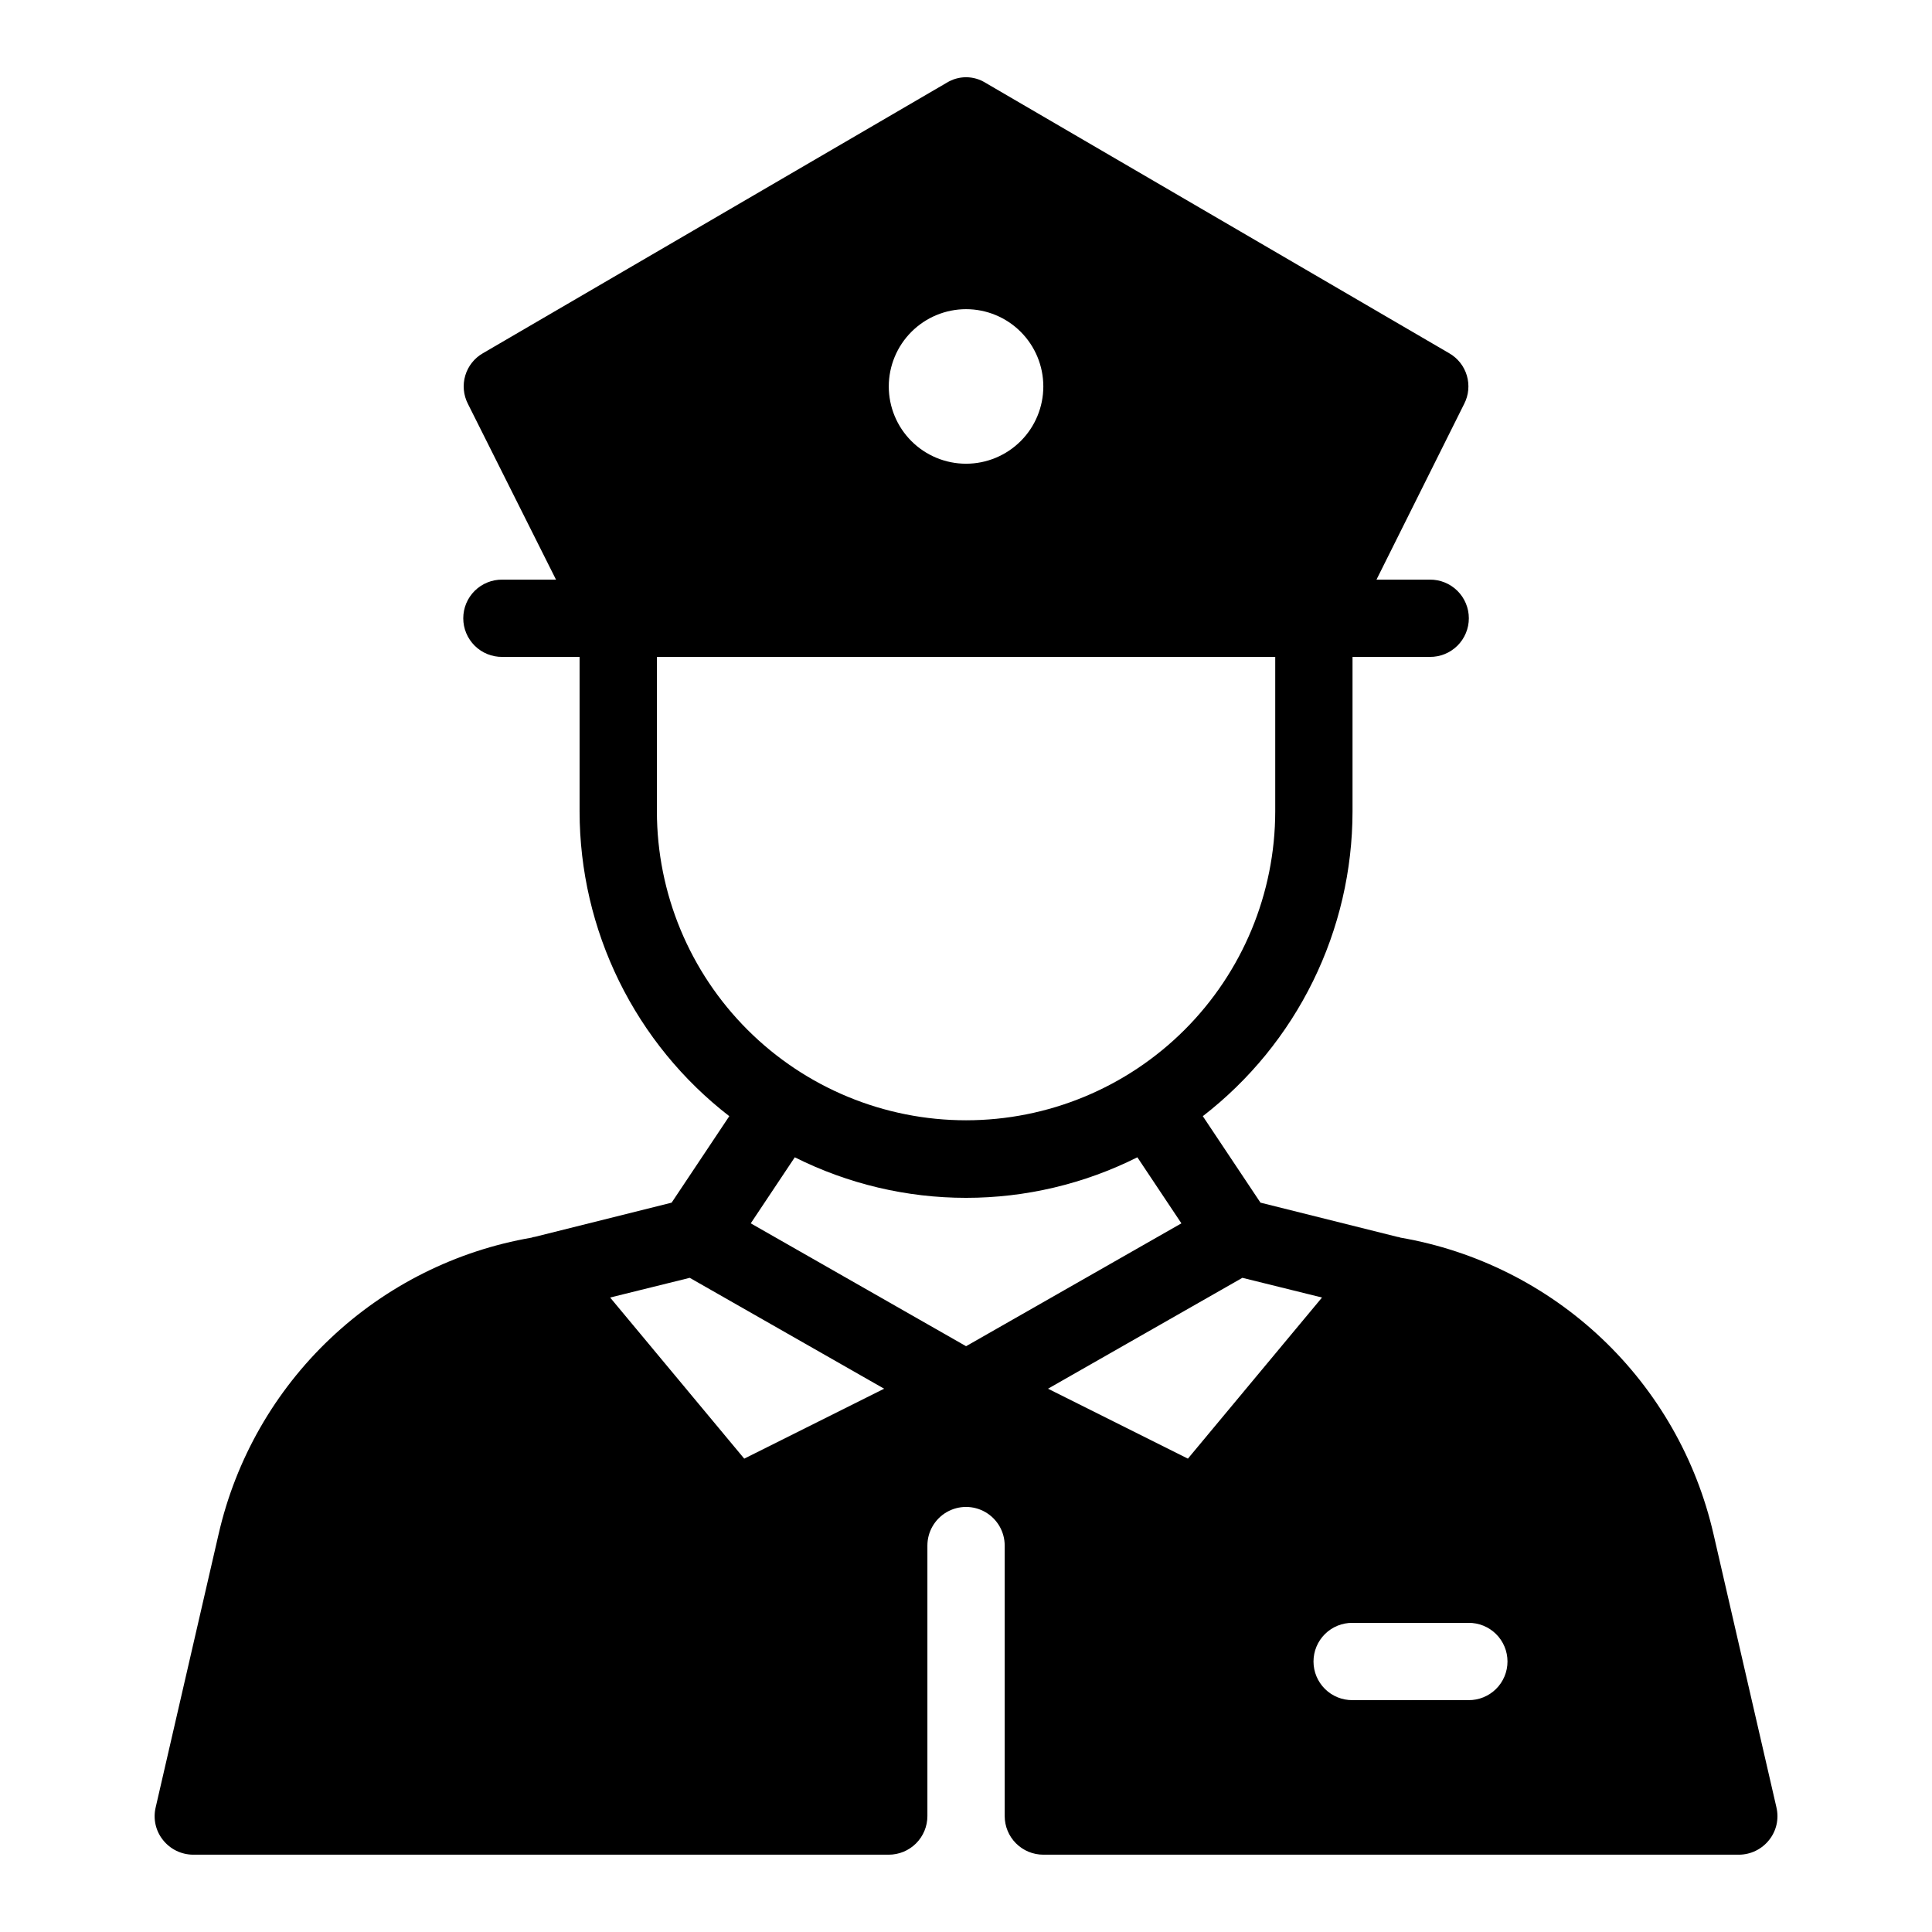
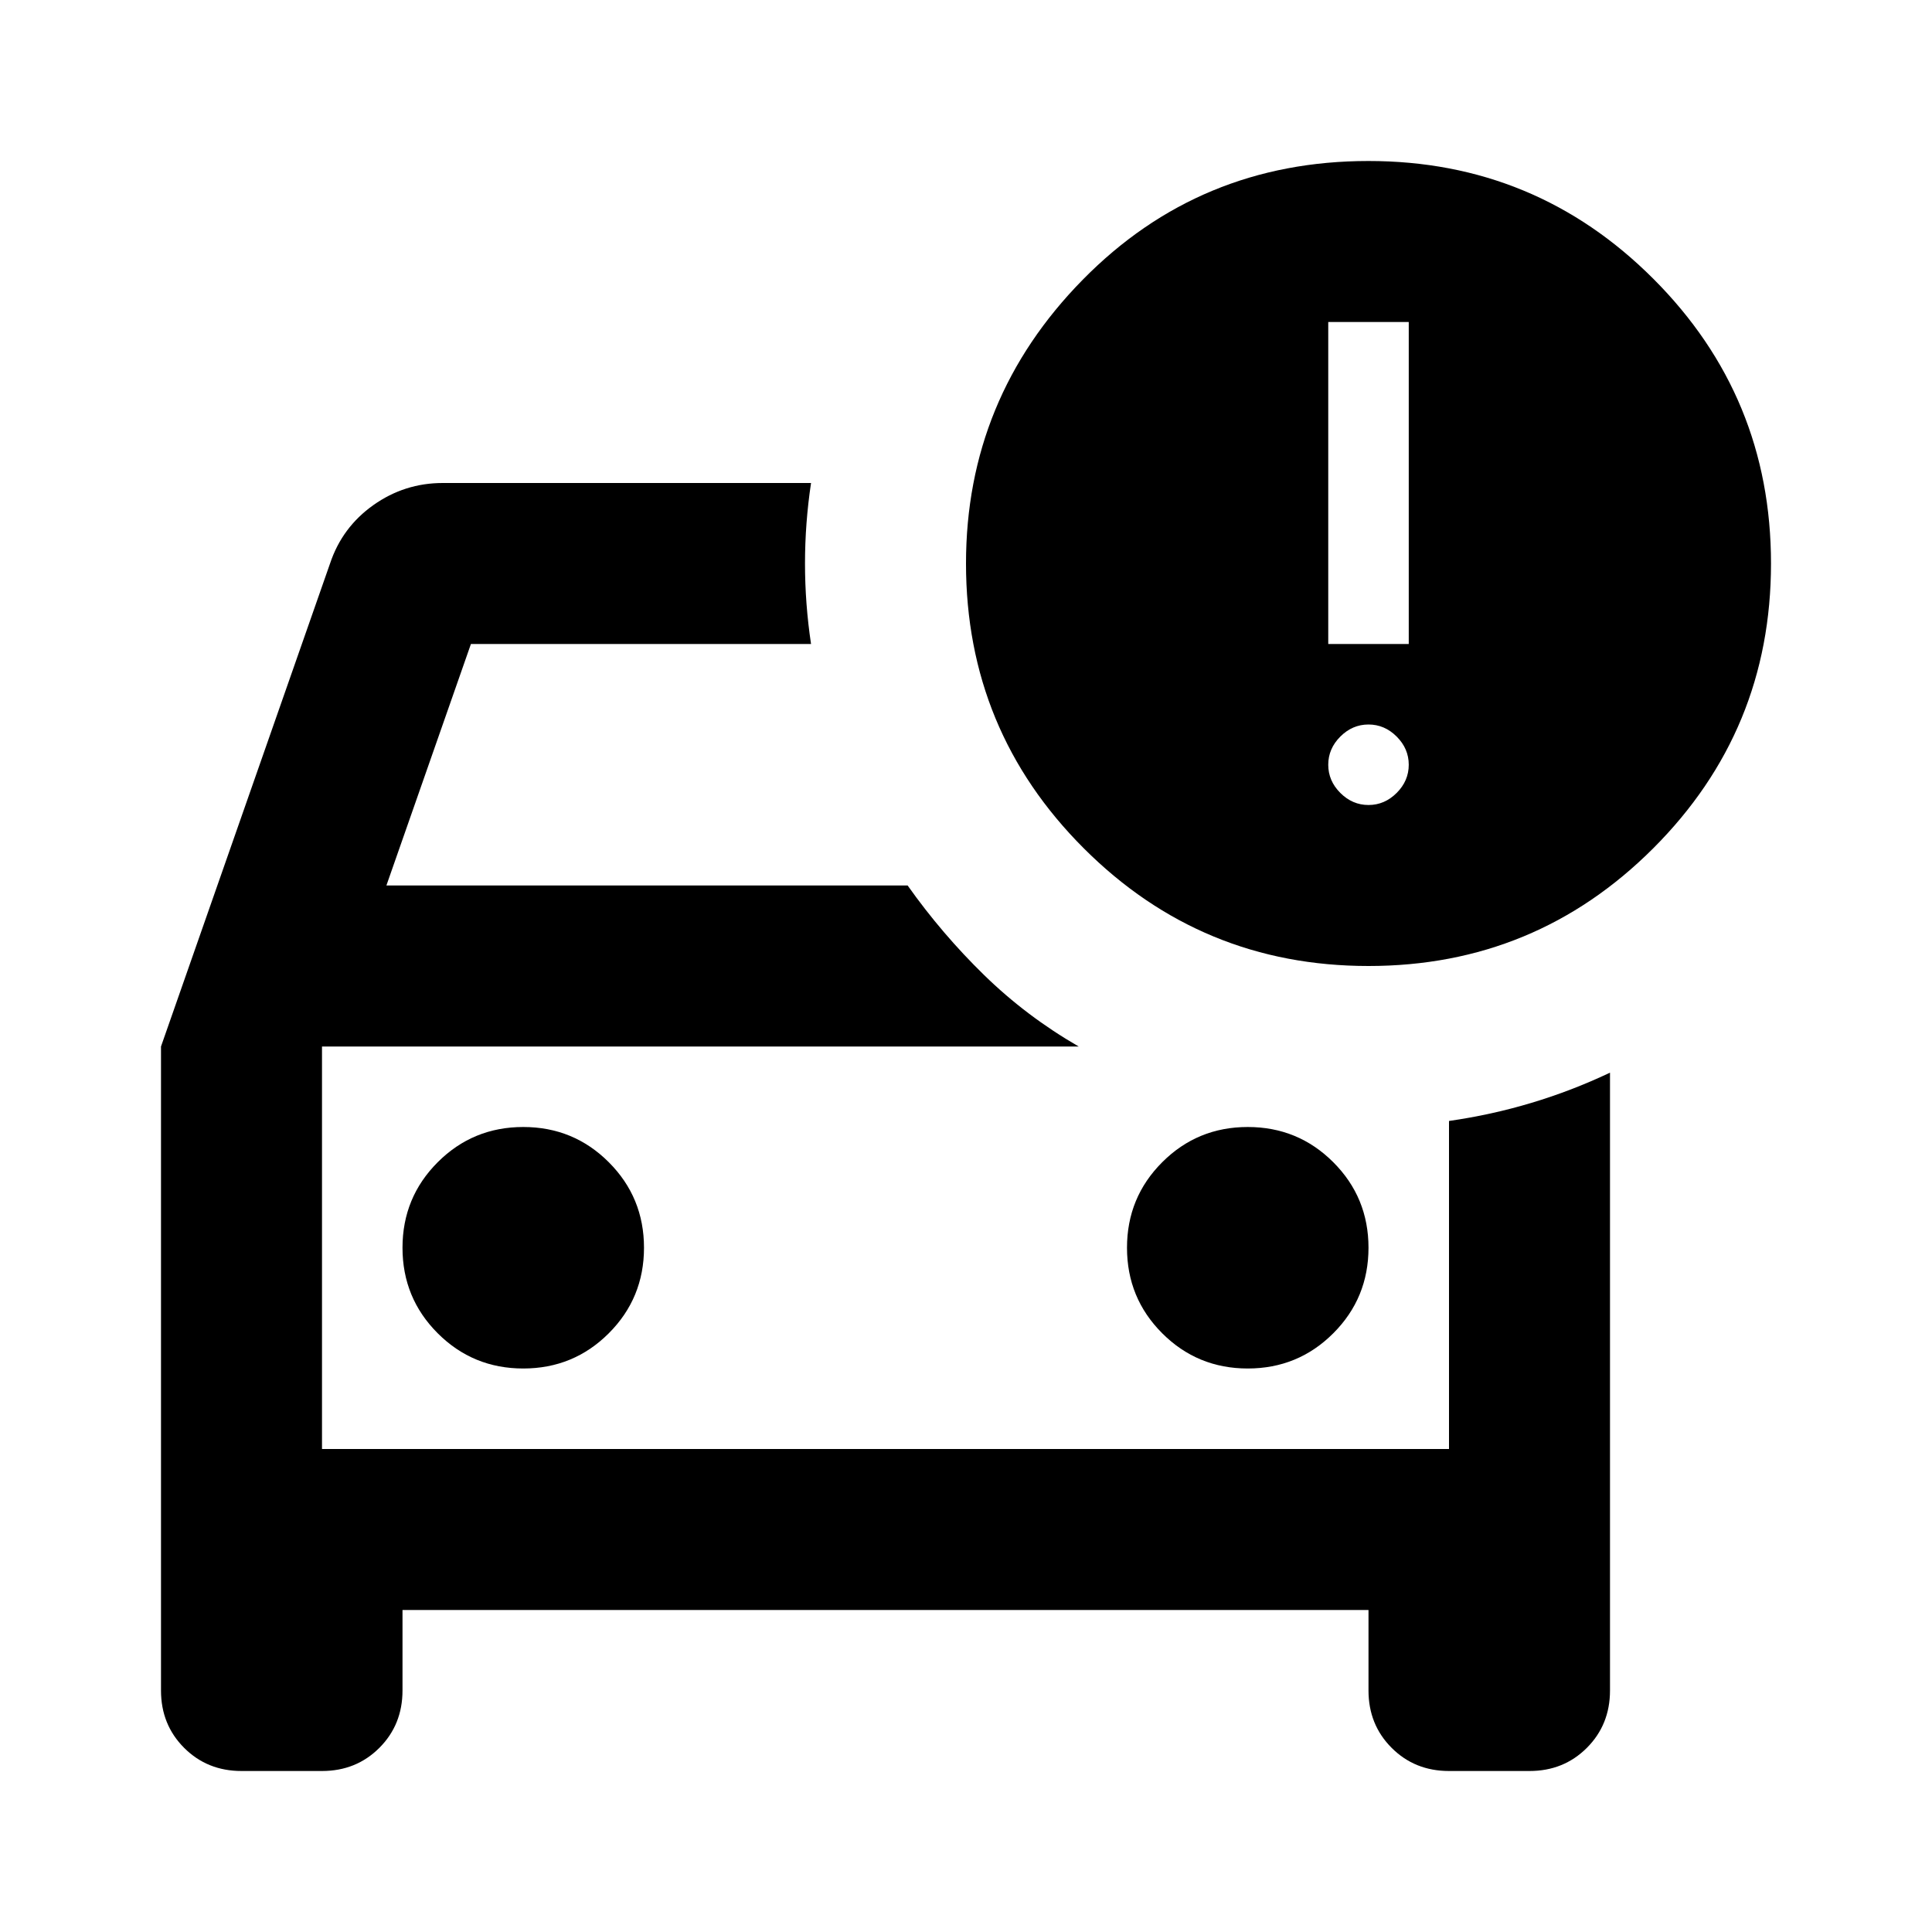
- <svg xmlns="http://www.w3.org/2000/svg" width="1200pt" height="1200pt" version="1.1" viewBox="0 0 1200 1200">
-   <path d="m1103.4 1122.7-39.125-169.91h-0.004c-10.645-46.434-34.781-88.684-69.379-121.44-34.598-32.75-78.105-54.543-125.05-62.633-0.609-0.27-1.258-0.434-1.922-0.48l-85.02-21.25-35.812-53.711c28.914-22.355 52.328-51.039 68.445-83.844 16.121-32.805 24.516-68.867 24.543-105.42v-95.996h48.008c6.406 0.066 12.57-2.434 17.125-6.941 4.551-4.508 7.113-10.648 7.113-17.055 0-6.41-2.562-12.551-7.113-17.059-4.555-4.504-10.719-7.004-17.125-6.941h-33.125l54.488-109.2c2.785-5.438 3.367-11.738 1.625-17.598-1.746-5.856-5.68-10.812-10.988-13.84l-288.05-167.99c-3.606-2.234-7.762-3.418-12-3.418-4.242 0-8.398 1.184-12.004 3.418l-288.05 167.99c-5.309 3.027-9.242 7.988-10.988 13.844-1.742 5.856-1.16 12.156 1.625 17.594l54.73 109.2h-33.363c-6.406-0.062-12.574 2.438-17.125 6.941-4.555 4.508-7.117 10.648-7.117 17.059 0 6.406 2.562 12.547 7.117 17.055 4.551 4.508 10.719 7.008 17.125 6.941h48.008v95.996c0.027 36.551 8.422 72.613 24.539 105.42s39.531 61.488 68.445 83.848l-35.812 53.711-85.016 21.25v-0.004c-0.664 0.047-1.312 0.211-1.922 0.48-46.949 8.09-90.457 29.883-125.05 62.633-34.598 32.754-58.734 75.004-69.379 121.44l-39.129 169.91c-1.656 7.066 0.023 14.5 4.562 20.16 4.527 5.731 11.418 9.086 18.723 9.121h432.07c6.363 0 12.469-2.527 16.969-7.031 4.5-4.5 7.031-10.605 7.031-16.969v-167.99c0-8.578 4.574-16.5 12-20.789 7.426-4.289 16.578-4.289 24.004 0 7.426 4.289 12.004 12.211 12.004 20.789v167.99c0 6.363 2.527 12.469 7.027 16.969 4.5 4.504 10.605 7.031 16.973 7.031h432.07c7.301-0.035 14.191-3.391 18.723-9.121 4.539-5.66 6.219-13.094 4.562-20.16zm-503.36-930.67c12.73 0.004 24.938 5.062 33.934 14.066 9 9 14.055 21.211 14.055 33.938-0.004 12.73-5.062 24.938-14.062 33.938-9.004 9-21.211 14.055-33.941 14.055-12.727 0-24.934-5.059-33.934-14.059-9.004-9.004-14.059-21.211-14.059-33.938 0.016-12.73 5.078-24.93 14.078-33.93 9-8.996 21.203-14.059 33.93-14.07zm-192.03 311.98v-95.996h384.06v95.996c-0.059 50.891-20.316 99.68-56.32 135.65-36.008 35.965-84.82 56.168-135.71 56.168-50.895 0-99.703-20.203-135.71-56.168-36.008-35.969-56.266-84.758-56.32-135.65zm54.246 401.98-83.293-100.07 49.449-12.238 120.74 68.875zm137.79-69.836-133.74-76.316 27.352-41.02c33.02 16.559 69.449 25.184 106.39 25.184s73.367-8.625 106.39-25.184l27.352 41.02zm50.887 26.398 120.74-68.875 49.449 12.238-83.297 100.07zm261.16 193.43-72.012 0.004c-6.406 0.062-12.574-2.438-17.125-6.945-4.555-4.508-7.117-10.648-7.117-17.055s2.562-12.547 7.117-17.055c4.551-4.508 10.719-7.008 17.125-6.945h72.012c6.406-0.062 12.57 2.438 17.125 6.945 4.555 4.508 7.113 10.648 7.113 17.055s-2.559 12.547-7.113 17.055c-4.555 4.508-10.719 7.008-17.125 6.945z" />
+ <svg xmlns="http://www.w3.org/2000/svg" height="24px" viewBox="0 -960 960 960" width="24px" fill="currentColor">
+   <path d="M160-240v-200 200ZM80-440l84-240q6-18 21.5-29t34.5-11h183q-3 20-3 40t3 40H234l-42 120h259q17 24 38 44.5t47 35.5H160v200h560v-163q21-3 41-9t39-15v307q0 17-11.5 28.5T760-80h-40q-17 0-28.5-11.5T680-120v-40H200v40q0 17-11.5 28.5T160-80h-40q-17 0-28.5-11.5T80-120v-320Zm540 160q25 0 42.5-17.5T680-340q0-25-17.5-42.5T620-400q-25 0-42.5 17.5T560-340q0 25 17.5 42.5T620-280Zm-360 0q25 0 42.5-17.5T320-340q0-25-17.5-42.5T260-400q-25 0-42.5 17.5T200-340q0 25 17.5 42.5T260-280Zm420-200q-83 0-141.5-58.5T480-680q0-82 58-141t142-59q83 0 141.5 58.5T880-680q0 83-58.5 141.5T680-480Zm-20-160h40v-160h-40v160Zm20 80q8 0 14-6t6-14q0-8-6-14t-14-6q-8 0-14 6t-6 14q0 8 6 14t14 6Z" />
</svg>
